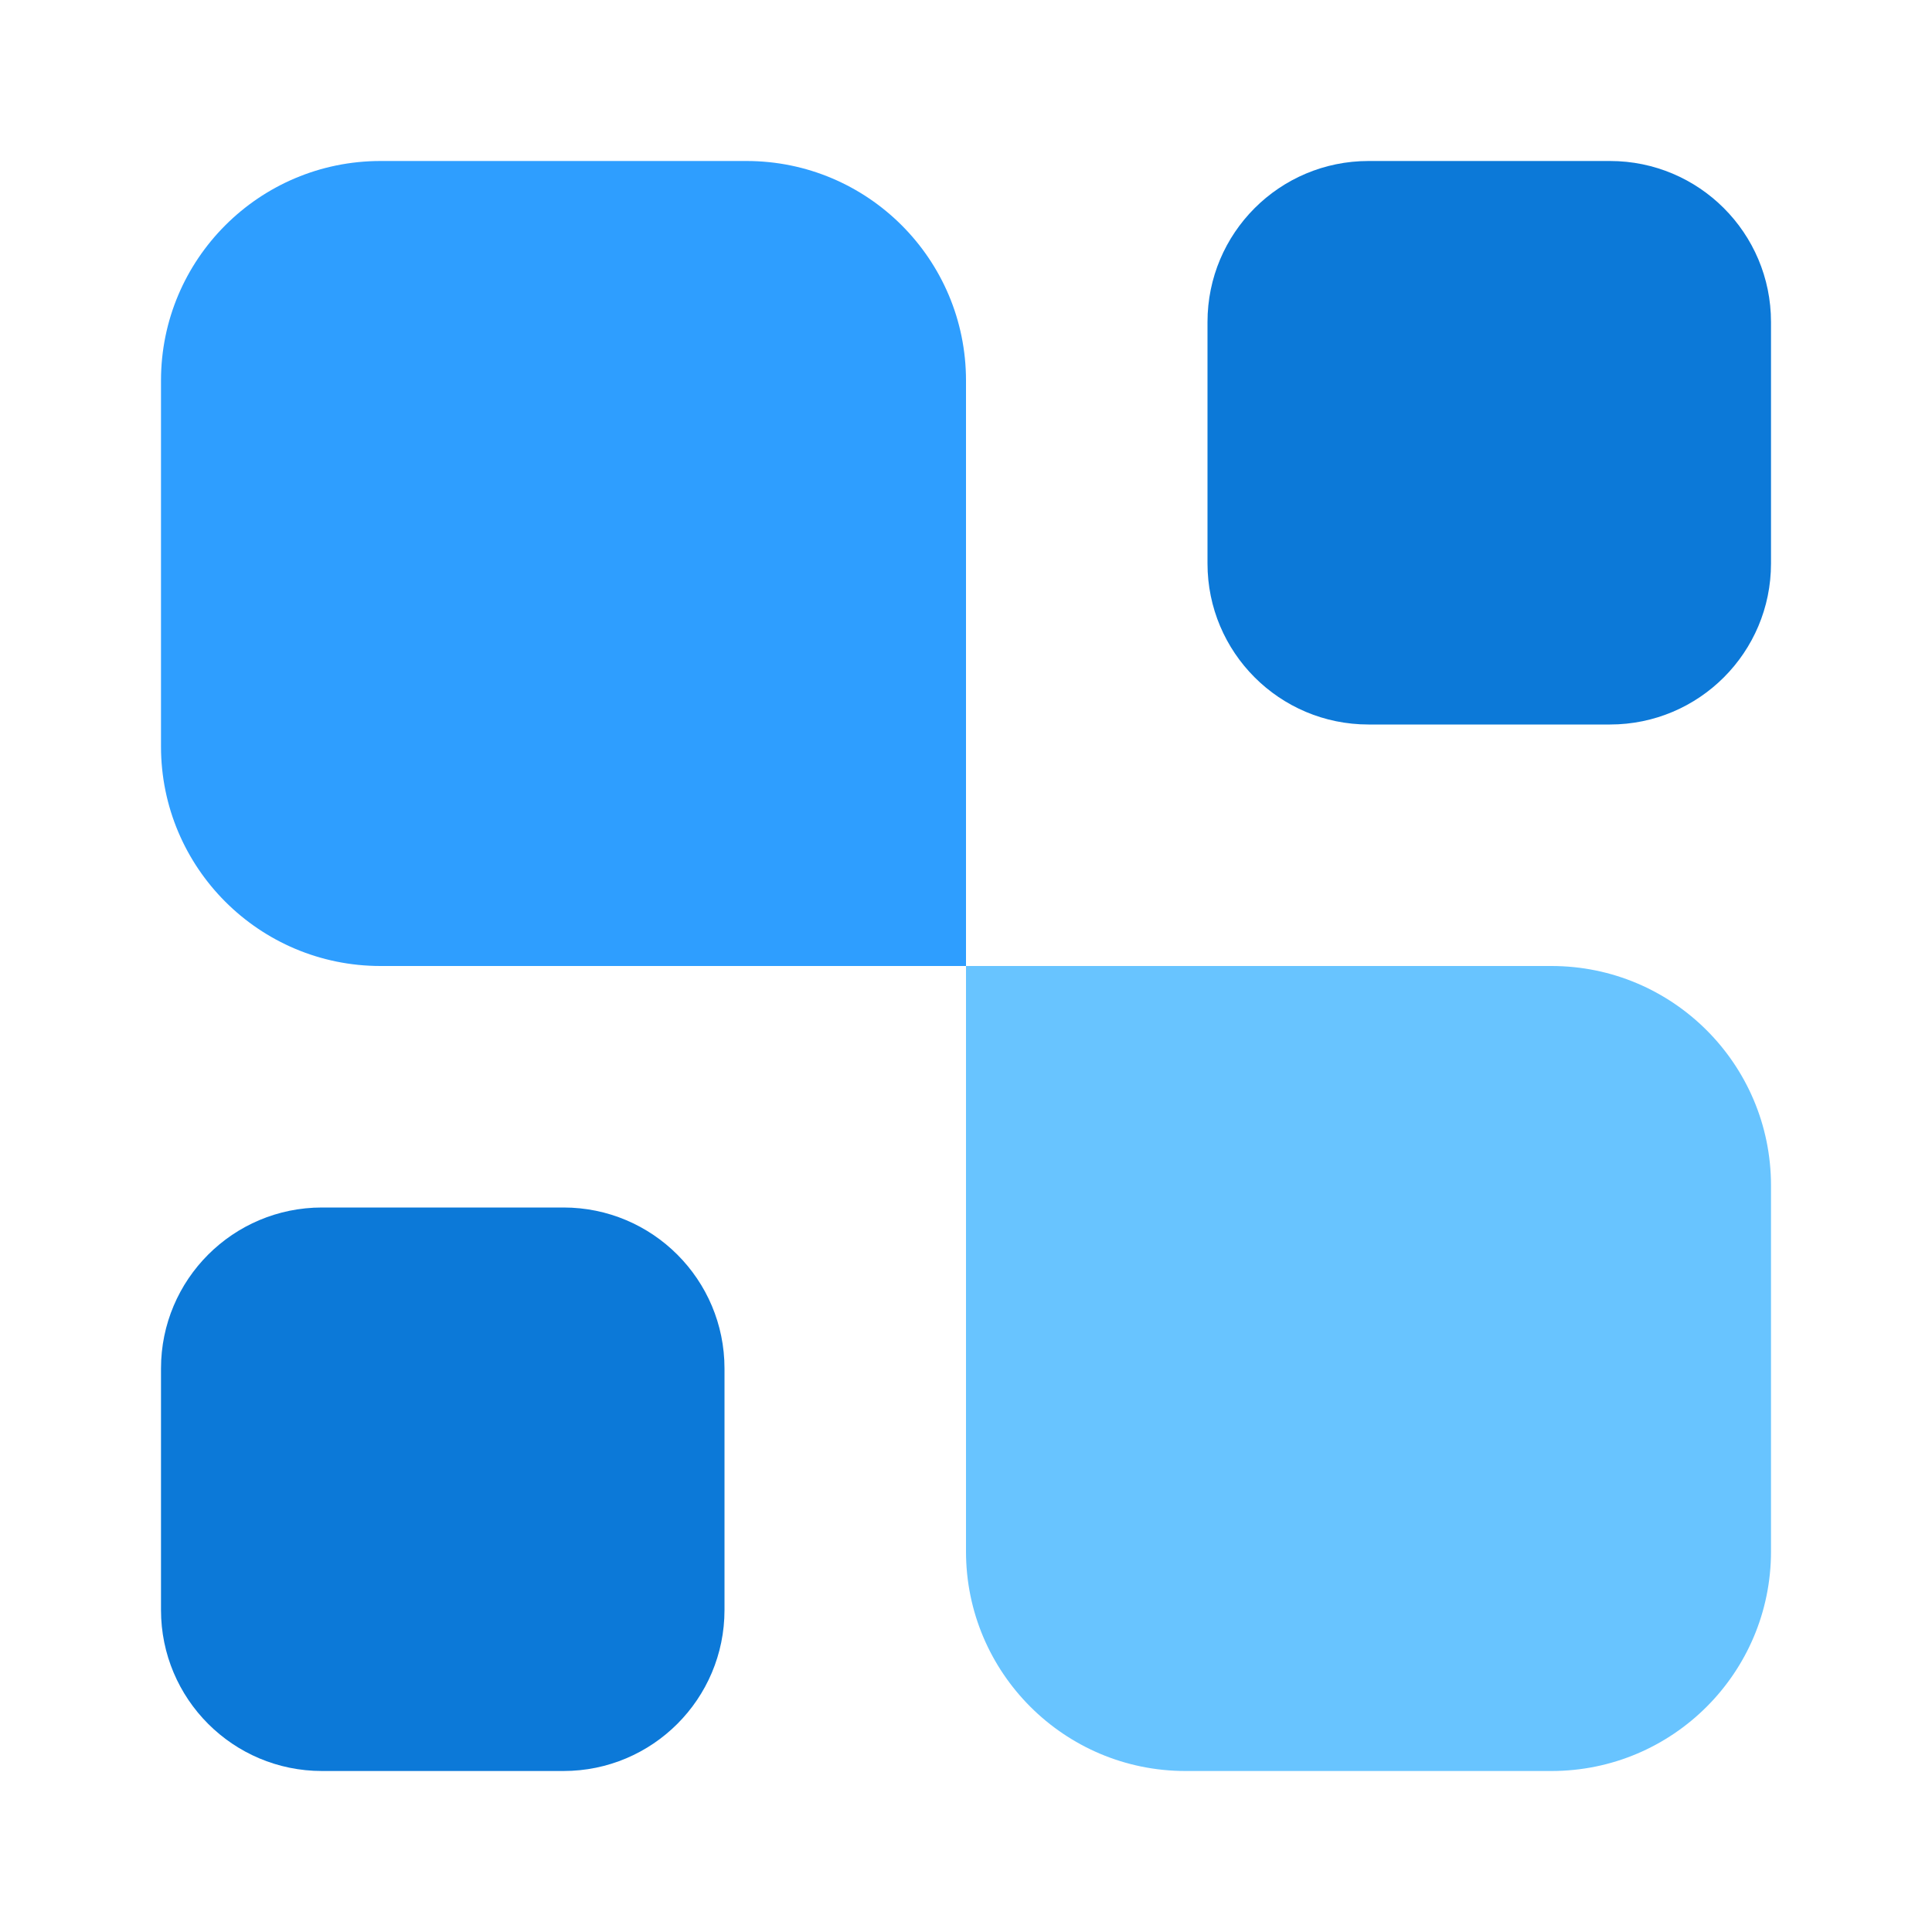
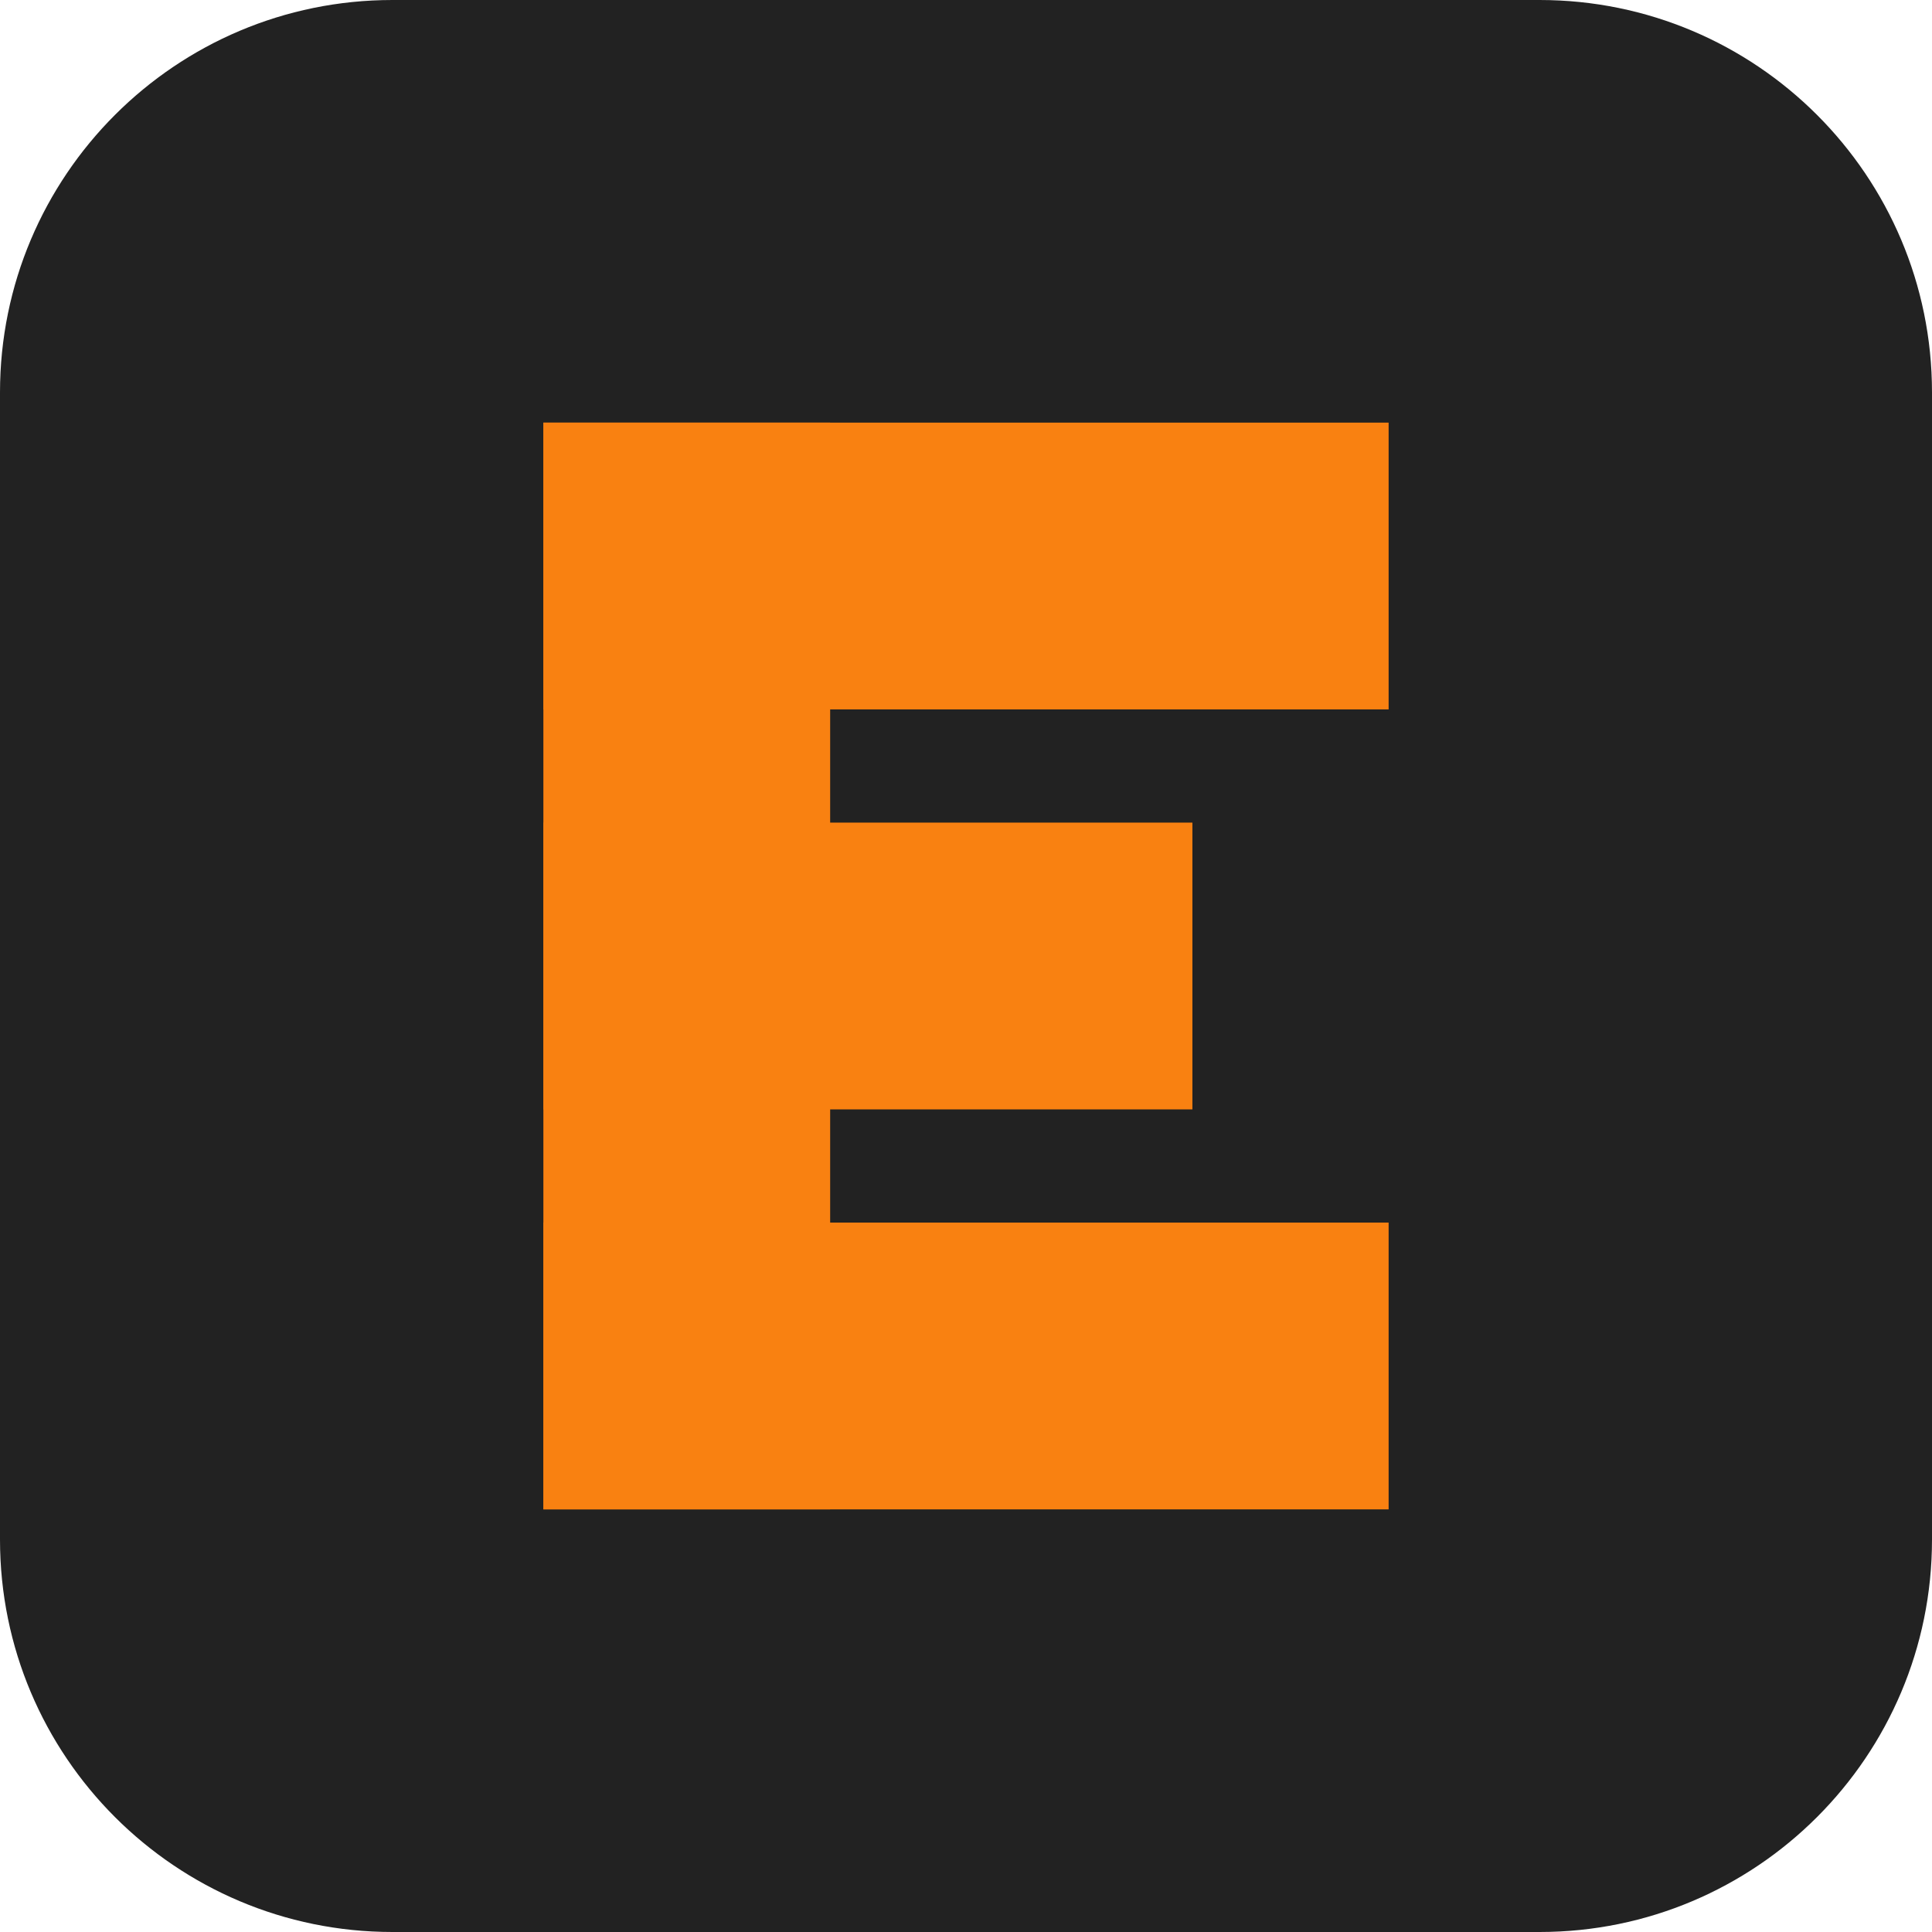
- <svg xmlns="http://www.w3.org/2000/svg" width="24" height="24" viewBox="0 0 24 24" fill="none">
-   <path d="M22 19.273C22 20.779 20.779 22 19.273 22H14.727C13.221 22 12 20.779 12 19.273V12H19.273C20.779 12 22 13.221 22 14.727V19.273Z" fill="#68C4FF" />
-   <path d="M20 2C21.105 2 22 2.895 22 4V7C22 8.105 21.105 9 20 9H17C15.895 9 15 8.105 15 7V4C15 2.895 15.895 2 17 2H20Z" fill="#0C79D8" />
-   <path d="M7 15C8.105 15 9 15.895 9 17V20C9 21.105 8.105 22 7 22H4C2.895 22 2 21.105 2 20V17C2 15.895 2.895 15 4 15H7Z" fill="#0C79D8" />
-   <path d="M12 12H4.727C3.221 12 2 10.779 2 9.273V4.727C2 3.221 3.221 2 4.727 2H9.273C10.779 2 12 3.221 12 4.727V12Z" fill="#2E9EFF" />
+ <svg xmlns="http://www.w3.org/2000/svg" width="64" height="64" viewBox="0 0 64 64" fill="none">
+   <rect width="64" height="64" rx="13" fill="#222222" />
+   <g fill="#F98111">
+     <rect x="18" y="14" width="9.5" height="36" />
+     <rect x="18" y="14" width="28" height="9.5" />
+     <rect x="18" y="27.25" width="21.5" height="9.5" />
+     <rect x="18" y="40.5" width="28" height="9.5" />
+   </g>
</svg>
